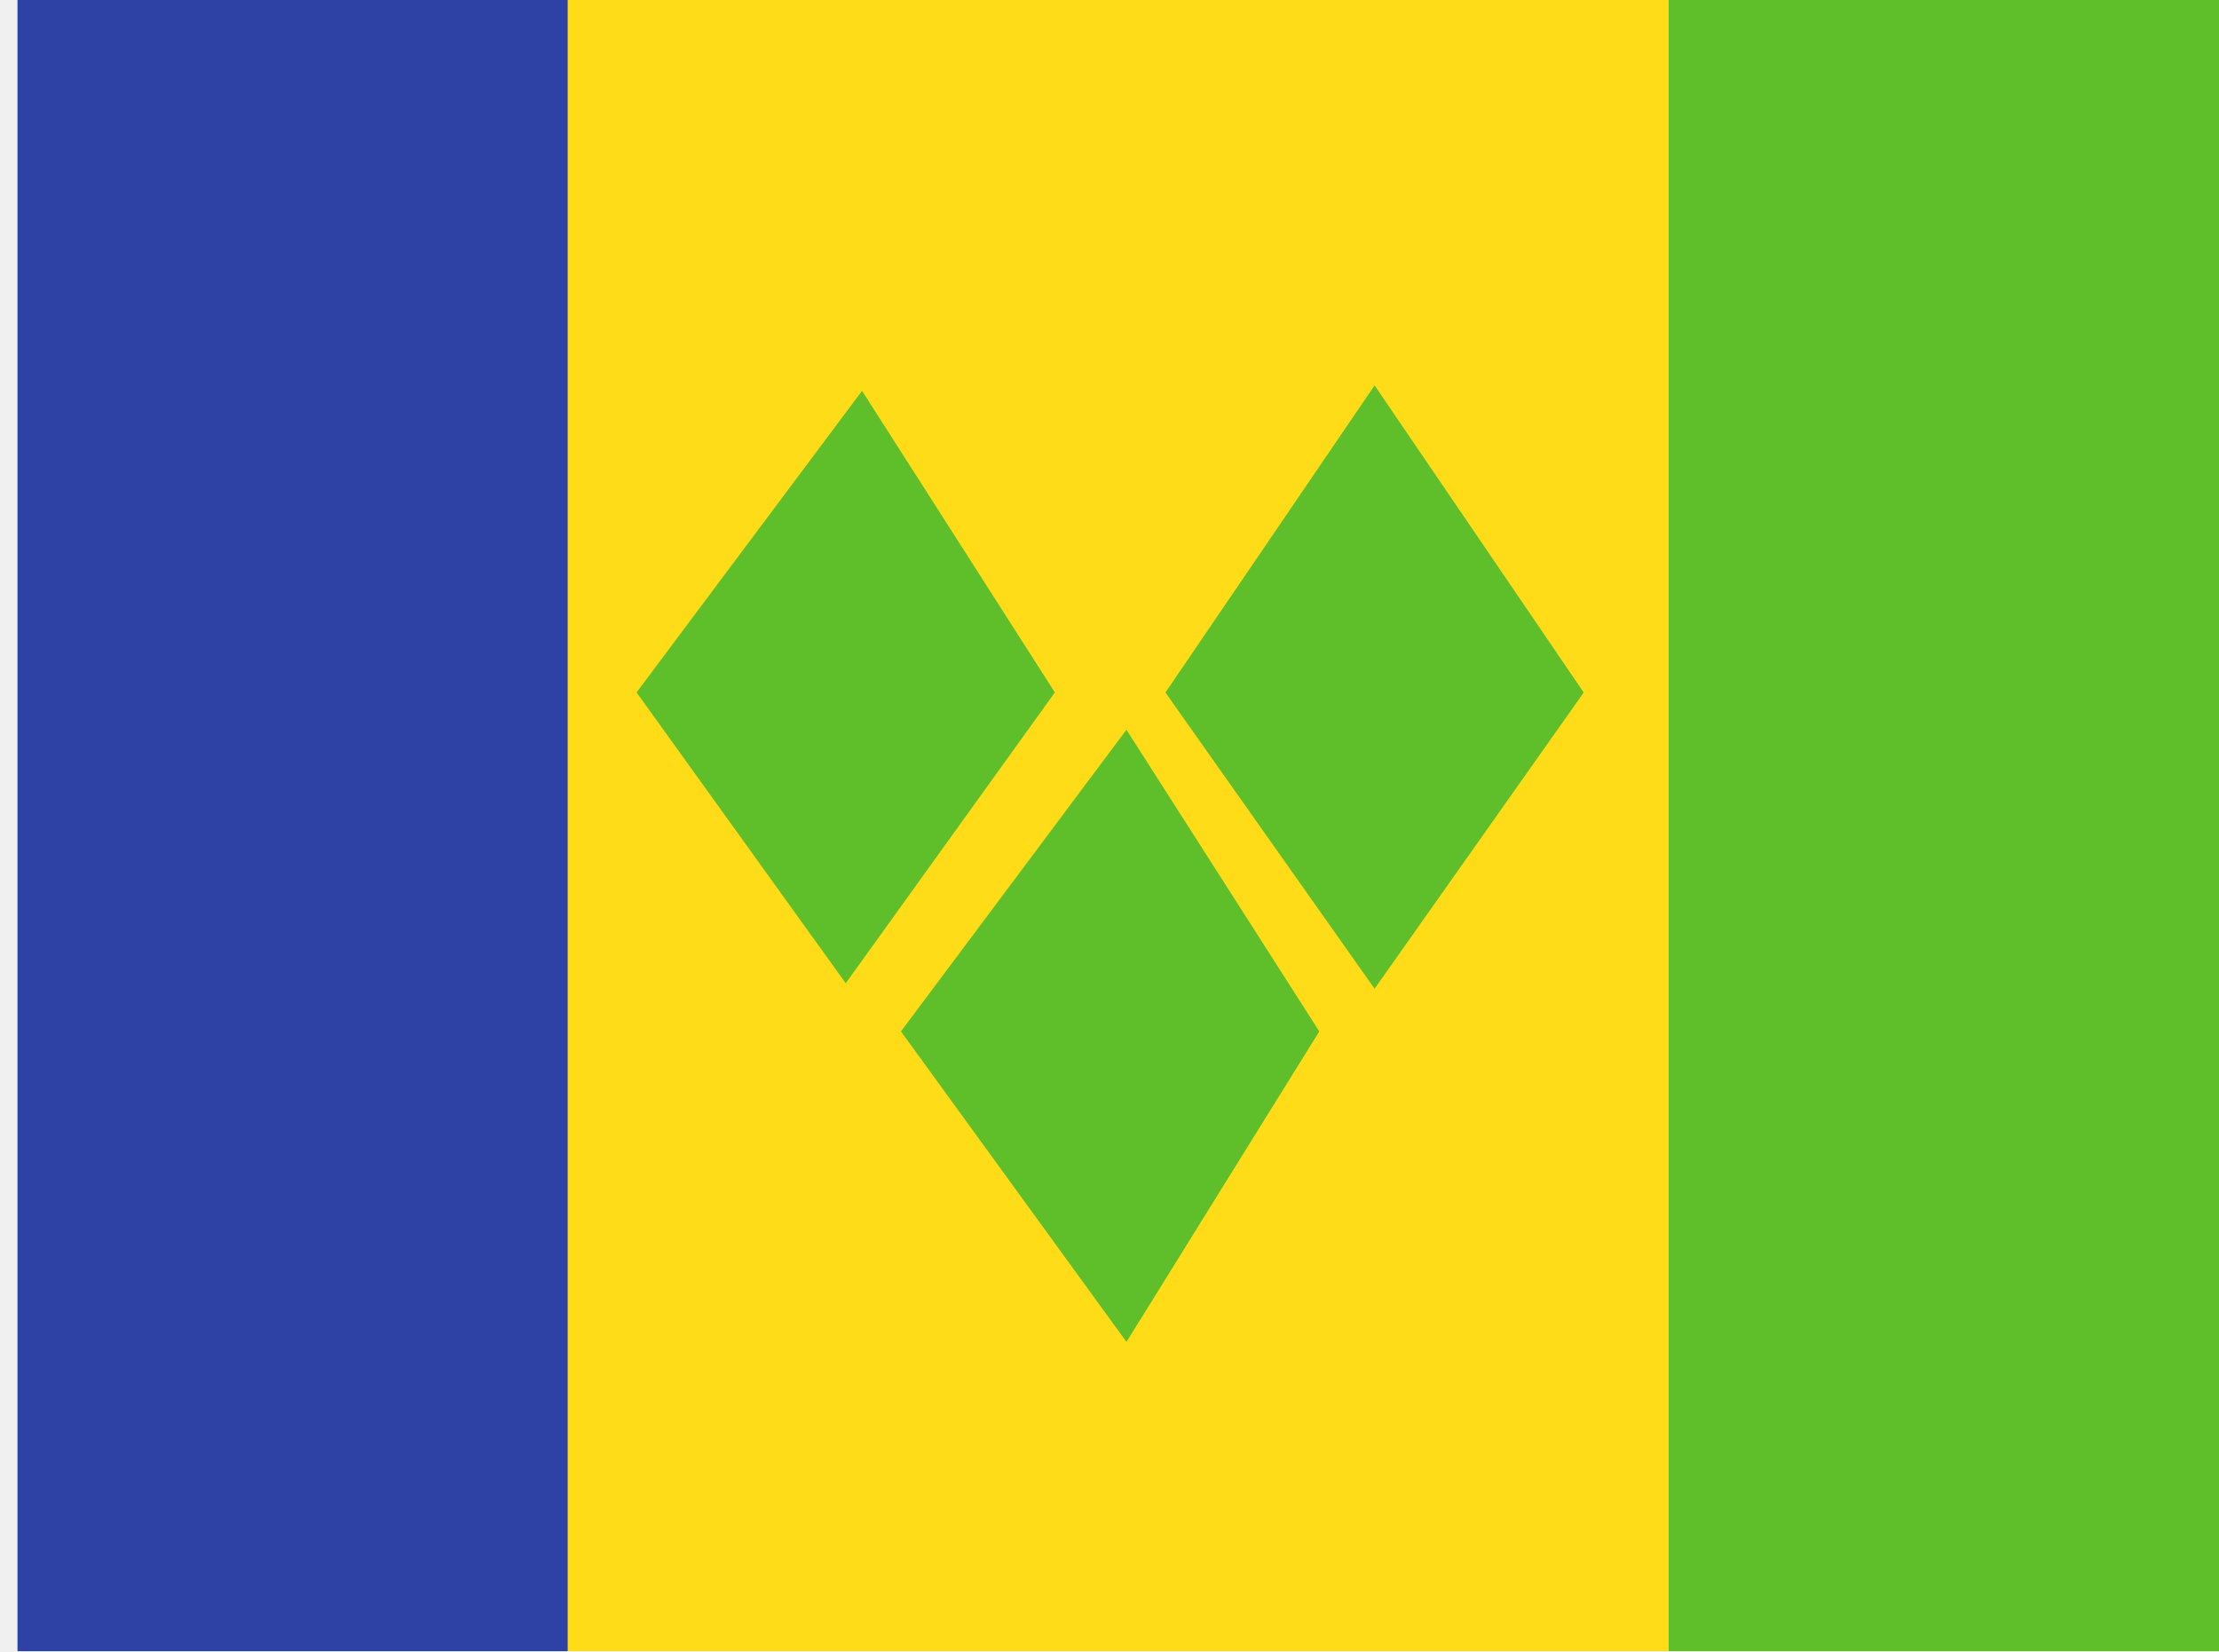
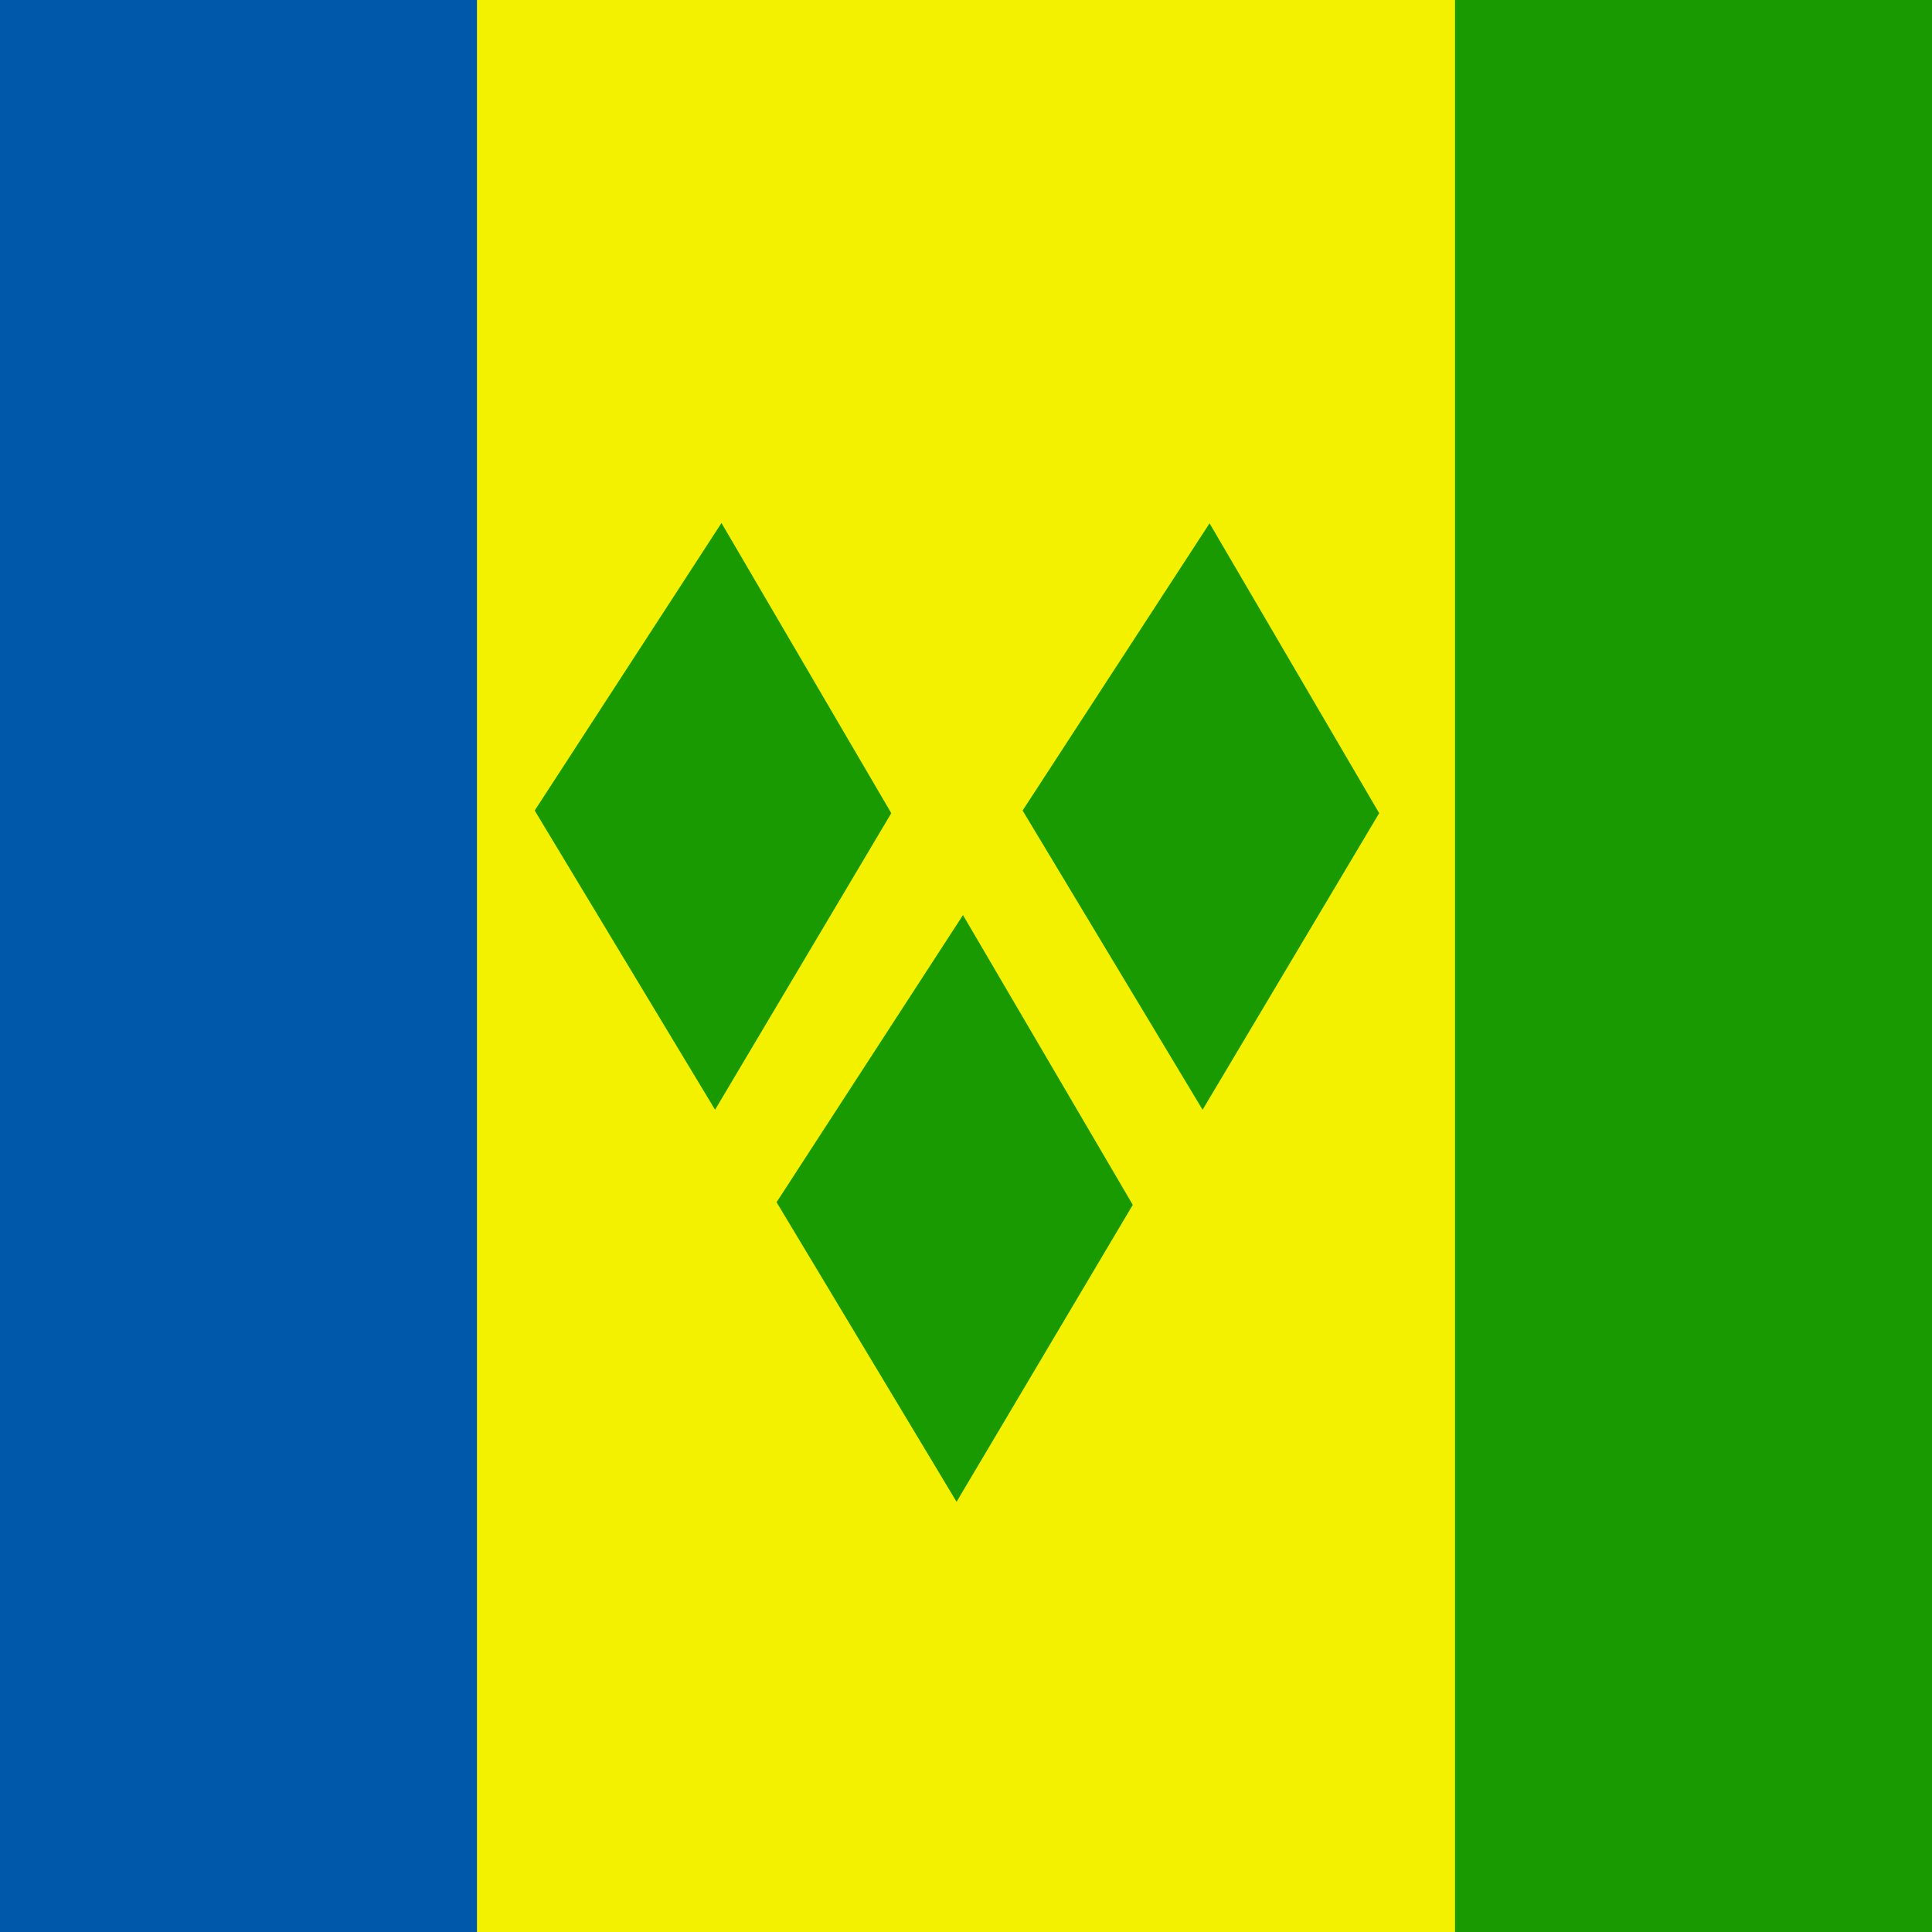
- <svg xmlns="http://www.w3.org/2000/svg" height="32" viewBox="0 0 43 32" width="43">
-   <mask id="a" fill="#fff">
-     <path d="m0 0h43.336v32h-43.336z" fill="#fff" fill-rule="evenodd" />
-   </mask>
-   <mask id="b" fill="#fff">
-     <path d="m0 0h42.667v32h-42.667z" fill="#fff" fill-rule="evenodd" />
-   </mask>
-   <g fill="none" fill-rule="evenodd">
-     <g fill-rule="evenodd" mask="url(#a)">
-       <g mask="url(#b)" transform="translate(.3346)">
-         <path d="m10.667 0h21.333v32h-21.333z" fill="#ffdc17" />
-         <path d="m32 0h10.667v32h-10.667z" fill="#5fbf2b" />
-         <path d="m0 0h10.667v32h-10.667z" fill="#2e42a5" />
-         <path d="m9.494 7.473s1.246 1.948 3.737 5.845l-3.737 6.016-4.37-6.016c.971-1.299 1.78-2.381 2.428-3.247l.422-.565c.34-.455.623-.833.848-1.135l.324-.433c.232-.31.348-.465.348-.465zm4.808-6.673s1.351 1.984 4.053 5.951l-4.053 5.74-4.053-5.74c2.564-3.764 3.911-5.742 4.043-5.935zm-9.932.105s1.246 1.948 3.737 5.845l-4.053 5.635-4.053-5.635c2.913-3.897 4.37-5.845 4.37-5.845z" fill="#5fbf2b" transform="translate(12 6.6667)" />
-       </g>
-     </g>
-     <rect height="32" mask="url(#a)" rx="2" width="43.336" />
+ <svg xmlns="http://www.w3.org/2000/svg" viewBox="0 0 512 512">
+   <g fill-rule="evenodd" stroke-width="1pt">
+     <path fill="#f4f100" d="M0 0h510.4v512H0z" />
+     <path fill="#199a00" d="M385.6 0H512v512H385.6z" />
+     <path fill="#0058aa" d="M0 0h126.4v512H0z" />
  </g>
+   <path fill="#199a00" fill-rule="evenodd" d="m191.2 138.6-49.5 76.2 47.8 79.3 46.7-78.6zm129.4 0L271 214.8l47.7 79.3 46.8-78.6-45-76.9zm-65.4 103.9-49.4 76.1 47.7 79.4 46.7-78.7z" />
</svg>
